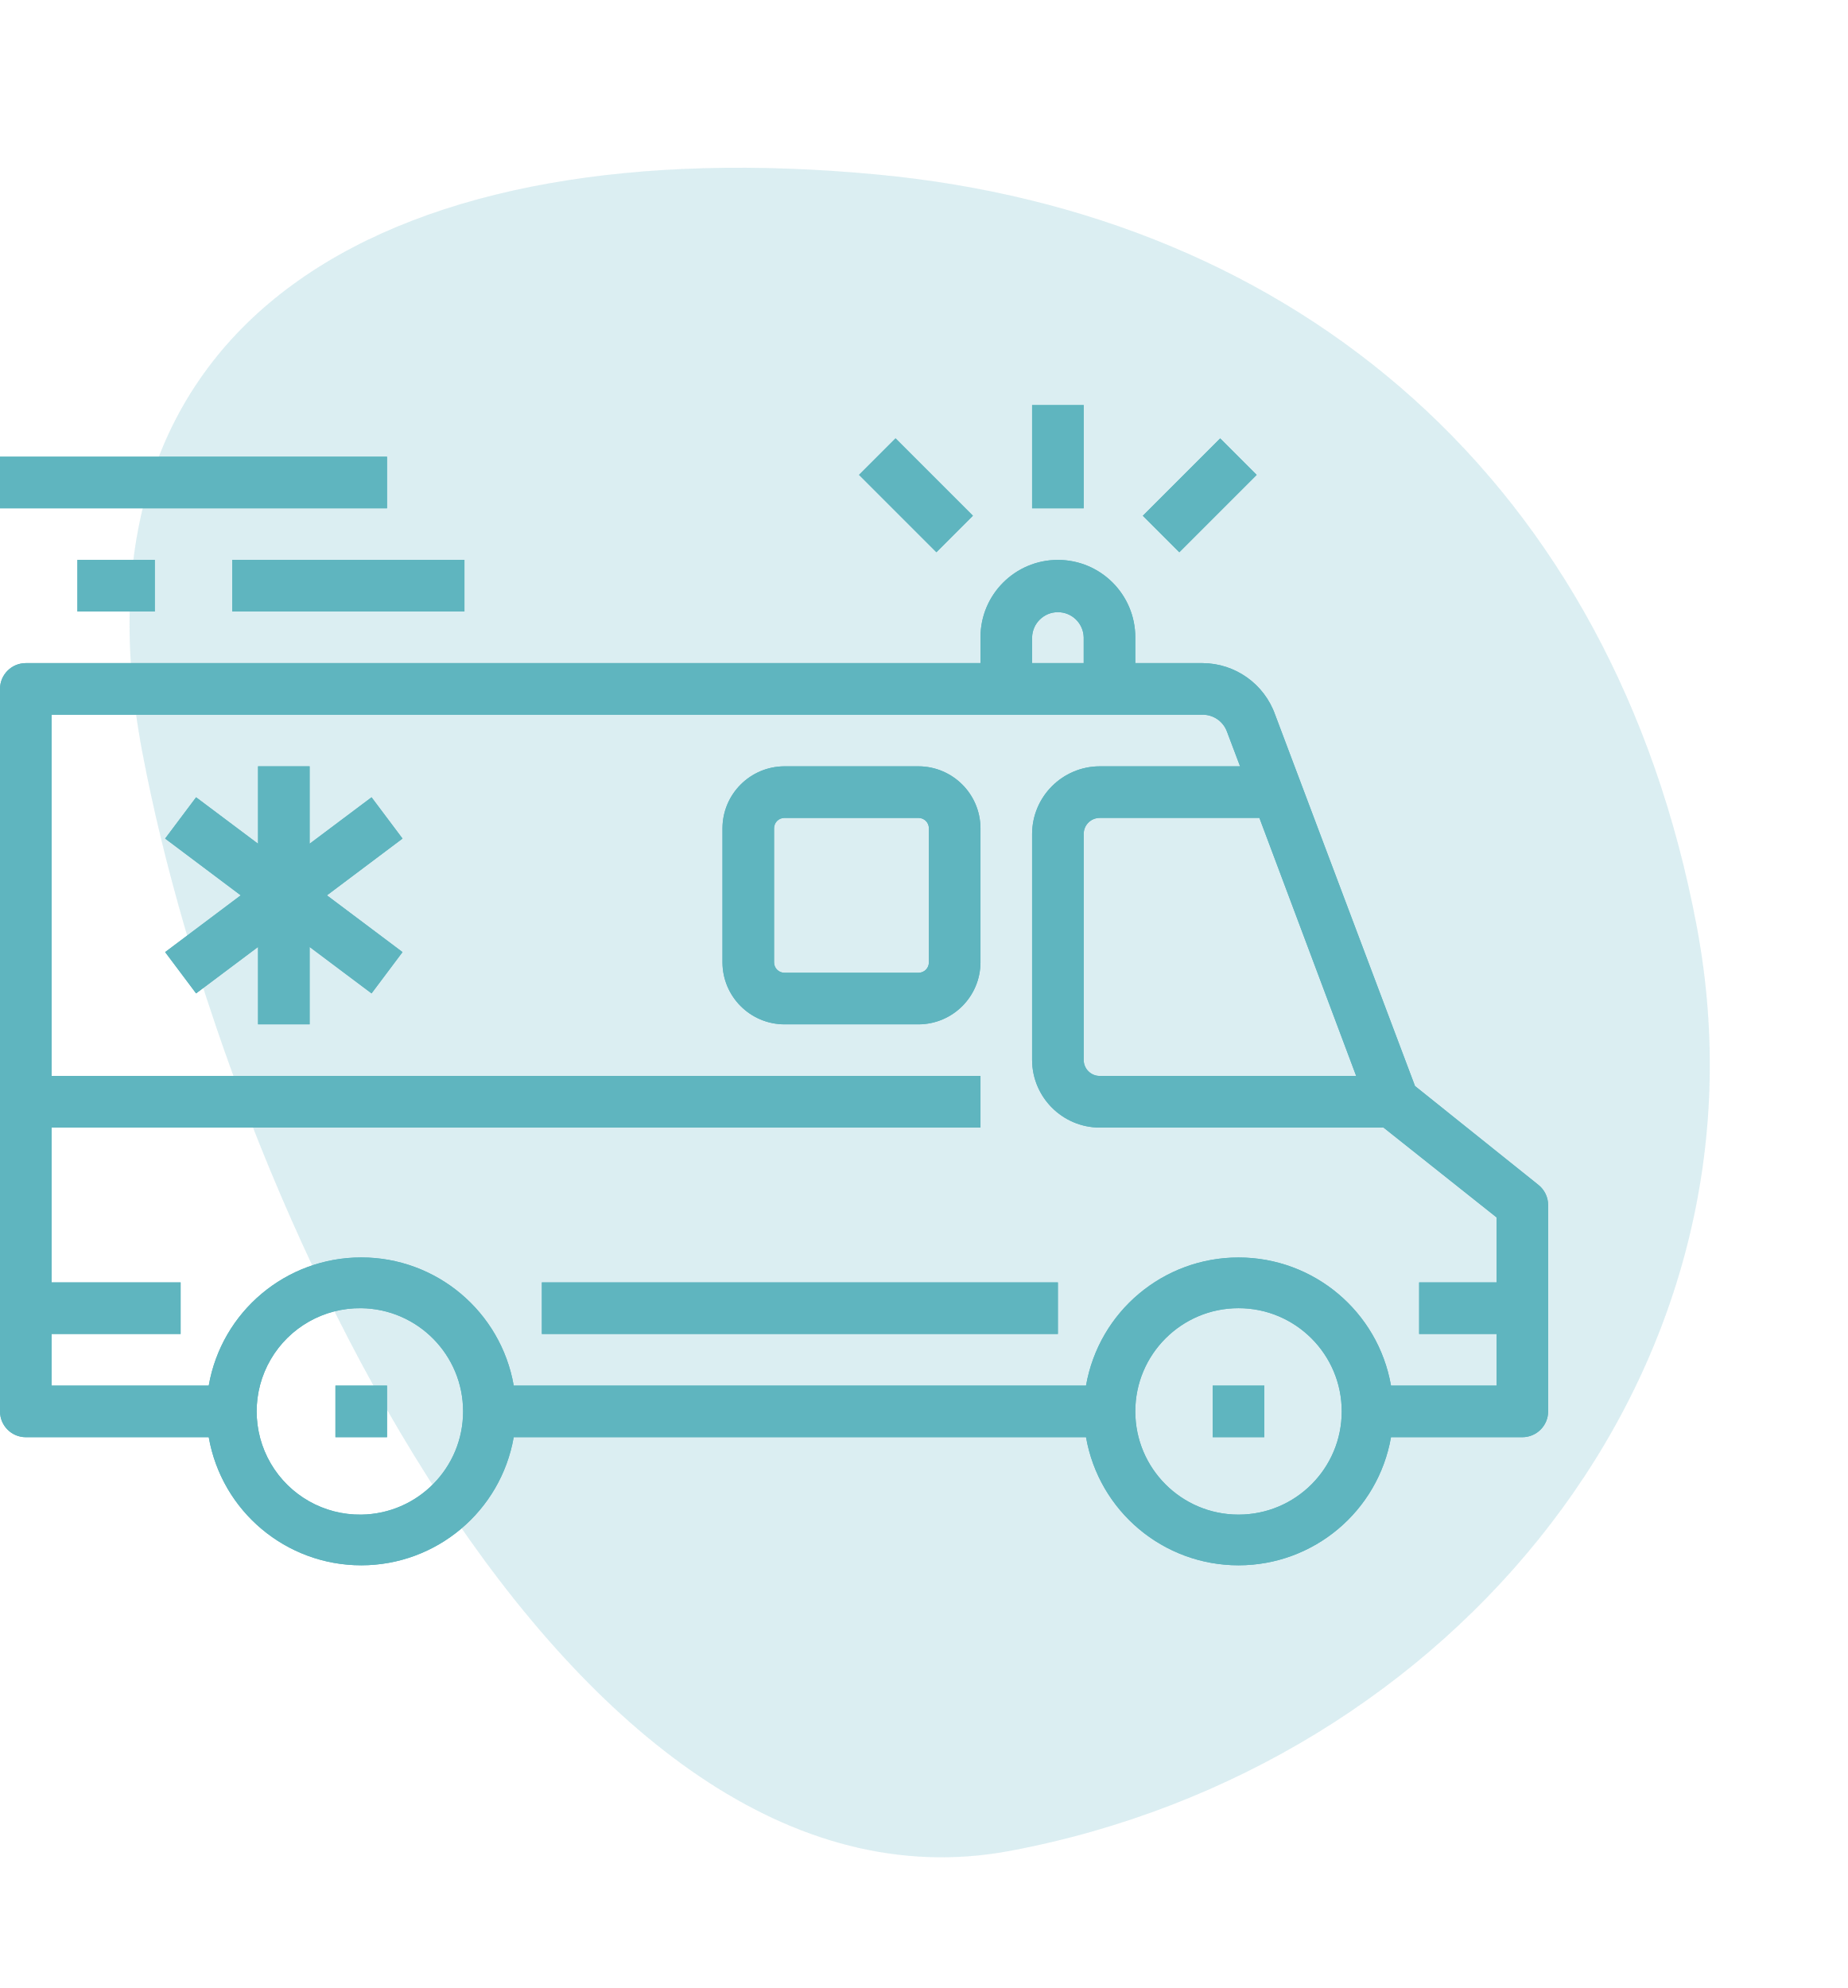
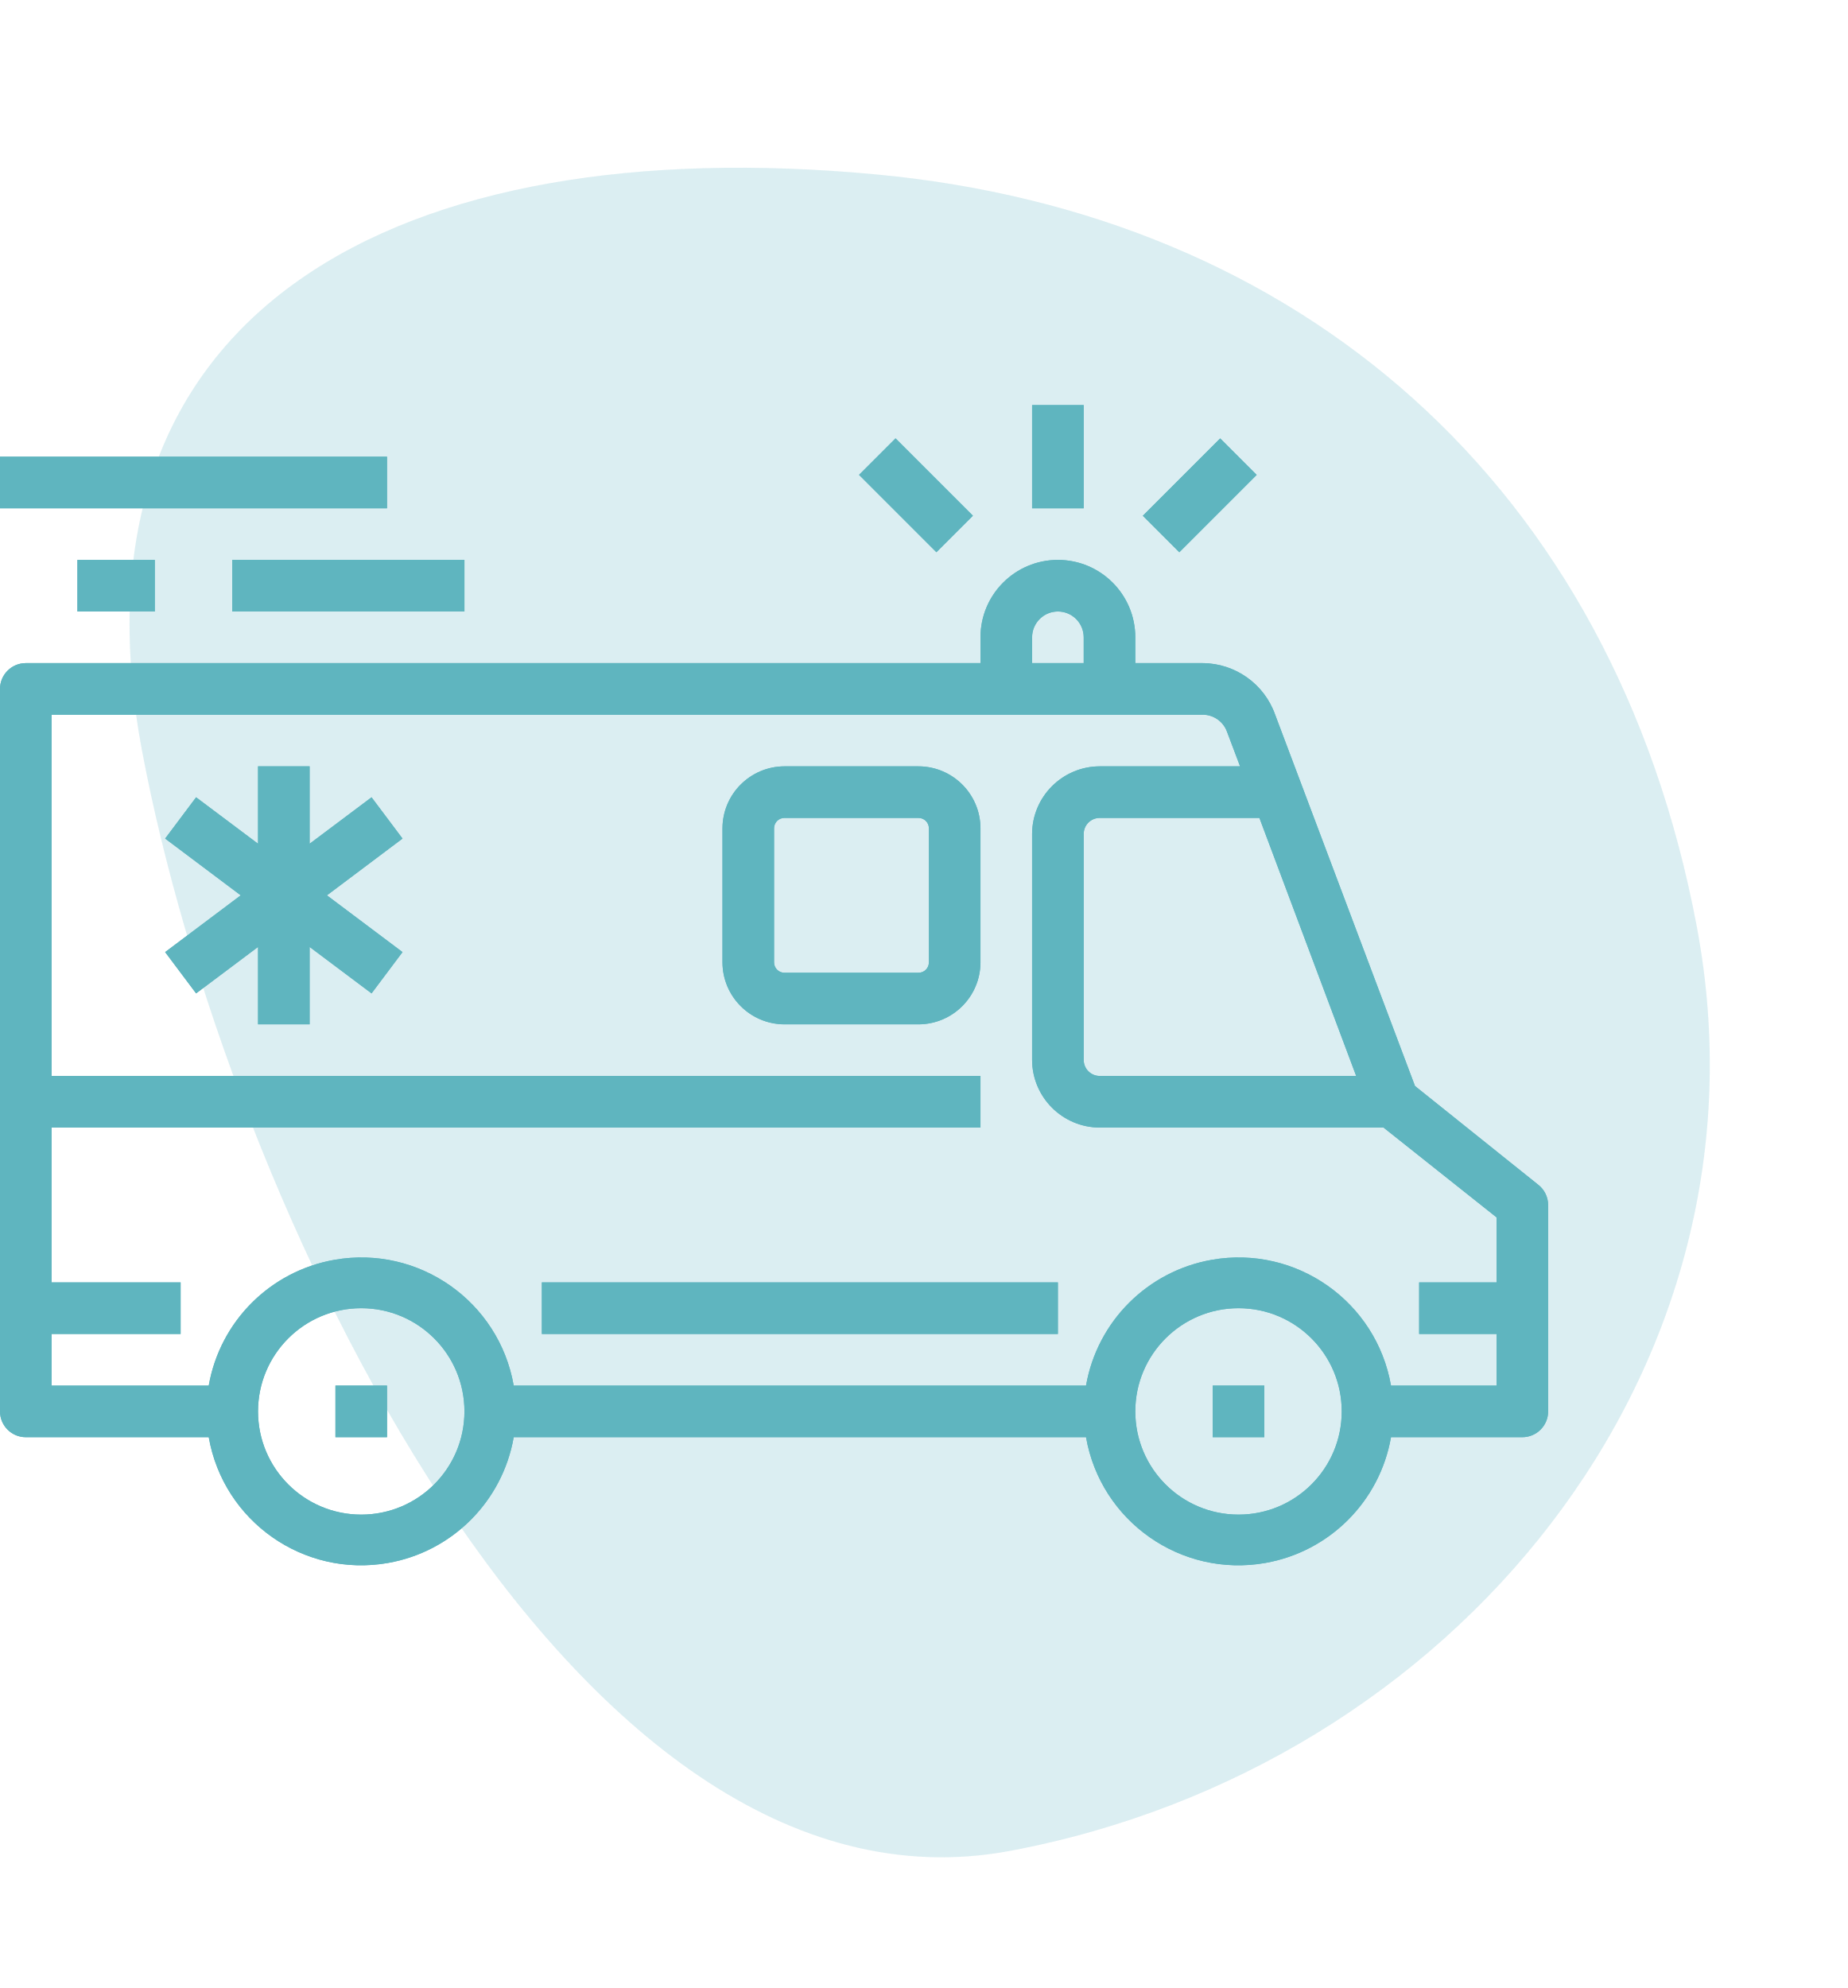
- <svg xmlns="http://www.w3.org/2000/svg" width="105" height="113" fill="none">
-   <path d="M49.809 9.914c24.044 2.257 41.897 17.563 46.638 42.737 4.741 25.174-13.81 47.805-39.006 52.55-25.196 4.745-44.62-37.325-49.362-62.499C3.34 17.528 22.716 7.372 49.81 9.914z" fill="#5FB5BF" fill-opacity=".12" />
-   <path d="M87.443 67.348l-7.011-5.617-7.95-21.106a4.4 4.4 0 00-4.12-2.933h-3.829v-1.467a4.4 4.4 0 10-8.8 0v1.467H1.467c-.81 0-1.467.657-1.467 1.466v41.067c0 .81.657 1.467 1.467 1.467h10.398a8.8 8.8 0 0017.336 0h32.531a8.8 8.8 0 0017.336 0h7.465c.81 0 1.467-.657 1.467-1.467V68.492a1.466 1.466 0 00-.557-1.144zM71.588 46.492l5.5 14.666H62.509a.91.91 0 01-.909-.909V47.401a.91.91 0 01.91-.91h9.078zM58.667 36.225a1.467 1.467 0 012.933 0v1.467h-2.933v-1.467zM20.533 86.092a5.867 5.867 0 110-11.733 5.867 5.867 0 010 11.733zm49.867 0a5.867 5.867 0 110-11.734 5.867 5.867 0 010 11.734zm14.667-13.2h-4.4v2.933h4.4v2.933h-5.999a8.8 8.8 0 00-17.336 0h-32.53a8.8 8.8 0 00-17.337 0H2.933v-2.933h7.334v-2.933H2.933v-8.8h52.8v-2.934h-52.8V40.625h65.428a1.467 1.467 0 011.379.953l.748 1.98h-7.979a3.857 3.857 0 00-3.842 3.843V60.25a3.857 3.857 0 003.842 3.843h16.134l6.424 5.104v3.696z" fill="#5FB5BF" />
-   <path d="M60.133 72.892H30.8v2.933h29.333v-2.933zM22 78.758h-2.933v2.934H22v-2.934zm49.867 0h-2.934v2.934h2.934v-2.934zM21.12 45.319l-3.52 2.64v-4.4h-2.933v4.4l-3.52-2.64-1.76 2.346 4.297 3.227-4.297 3.226 1.76 2.347 3.52-2.64v4.4H17.6v-4.4l3.52 2.64 1.76-2.347-4.297-3.226 4.297-3.227-1.76-2.346zM61.6 23.025h-2.933v5.867H61.6v-5.867zm-6.298 6.289l-4.398-4.397-2.074 2.074 4.398 4.398 2.074-2.075zm16.13-2.32l-2.074-2.074-4.397 4.397 2.074 2.074 4.397-4.397zM55.733 47.078a3.534 3.534 0 00-3.52-3.52h-7.626a3.534 3.534 0 00-3.52 3.52v7.627a3.534 3.534 0 003.52 3.52h7.626a3.534 3.534 0 003.52-3.52v-7.627zm-2.933 0v7.627a.587.587 0 01-.587.587h-7.626a.587.587 0 01-.587-.587v-7.627c0-.324.263-.586.587-.586h7.626c.324 0 .587.263.587.587zM22 25.959H0v2.933h22v-2.933zm4.4 5.866H13.2v2.933h13.2v-2.933zm-17.6 0H4.4v2.933h4.4v-2.933z" fill="#5FB5BF" />
-   <path d="M49.809 9.914c24.044 2.257 41.897 17.563 46.638 42.737 4.741 25.174-13.81 47.805-39.006 52.55-25.196 4.745-44.62-37.325-49.362-62.499C3.34 17.528 22.716 7.372 49.81 9.914z" fill="#5FB5BF" fill-opacity=".12" />
-   <path d="M87.443 67.348l-7.011-5.617-7.95-21.106a4.4 4.4 0 00-4.12-2.933h-3.829v-1.467a4.4 4.4 0 10-8.8 0v1.467H1.467c-.81 0-1.467.657-1.467 1.466v41.067c0 .81.657 1.467 1.467 1.467h10.398a8.8 8.8 0 0017.336 0h32.531a8.8 8.8 0 0017.336 0h7.465c.81 0 1.467-.657 1.467-1.467V68.492a1.466 1.466 0 00-.557-1.144zM71.588 46.492l5.5 14.666H62.509a.91.91 0 01-.909-.909V47.401a.91.91 0 01.91-.91h9.078zM58.667 36.225a1.467 1.467 0 012.933 0v1.467h-2.933v-1.467zM20.533 86.092a5.867 5.867 0 110-11.733 5.867 5.867 0 010 11.733zm49.867 0a5.867 5.867 0 110-11.734 5.867 5.867 0 010 11.734zm14.667-13.2h-4.4v2.933h4.4v2.933h-5.999a8.8 8.8 0 00-17.336 0h-32.53a8.8 8.8 0 00-17.337 0H2.933v-2.933h7.334v-2.933H2.933v-8.8h52.8v-2.934h-52.8V40.625h65.428a1.467 1.467 0 011.379.953l.748 1.98h-7.979a3.857 3.857 0 00-3.842 3.843V60.25a3.857 3.857 0 003.842 3.843h16.134l6.424 5.104v3.696z" fill="#5FB5BF" />
-   <path d="M60.133 72.892H30.8v2.933h29.333v-2.933zM22 78.758h-2.933v2.934H22v-2.934zm49.867 0h-2.934v2.934h2.934v-2.934zM21.12 45.319l-3.52 2.64v-4.4h-2.933v4.4l-3.52-2.64-1.76 2.346 4.297 3.227-4.297 3.226 1.76 2.347 3.52-2.64v4.4H17.6v-4.4l3.52 2.64 1.76-2.347-4.297-3.226 4.297-3.227-1.76-2.346zM61.6 23.025h-2.933v5.867H61.6v-5.867zm-6.298 6.289l-4.398-4.397-2.074 2.074 4.398 4.398 2.074-2.075zm16.13-2.32l-2.074-2.074-4.397 4.397 2.074 2.074 4.397-4.397zM55.733 47.078a3.534 3.534 0 00-3.52-3.52h-7.626a3.534 3.534 0 00-3.52 3.52v7.627a3.534 3.534 0 003.52 3.52h7.626a3.534 3.534 0 003.52-3.52v-7.627zm-2.933 0v7.627a.587.587 0 01-.587.587h-7.626a.587.587 0 01-.587-.587v-7.627c0-.324.263-.586.587-.586h7.626c.324 0 .587.263.587.587zM22 25.959H0v2.933h22v-2.933zm4.4 5.866H13.2v2.933h13.2v-2.933zm-17.6 0H4.4v2.933h4.4v-2.933z" fill="#5FB5BF" />
+ <svg xmlns="http://www.w3.org/2000/svg" width="105" height="113" viewBox="0 0 105 113" fill="none">
+   <path d="M49.809 9.914C73.853 12.171 91.706 27.477 96.447 52.651C101.188 77.825 82.637 100.456 57.441 105.201C32.245 109.946 12.82 67.876 8.079 42.702C3.338 17.528 22.716 7.372 49.809 9.914Z" fill="#5FB5BF" fill-opacity="0.12" />
+   <path d="M87.443 67.348L80.432 61.73L72.483 40.625C71.865 38.877 70.216 37.703 68.361 37.692H64.533V36.225C64.533 33.795 62.563 31.825 60.133 31.825C57.703 31.825 55.733 33.795 55.733 36.225V37.692H1.467C0.657 37.692 0 38.349 0 39.158V80.225C0 81.035 0.657 81.692 1.467 81.692H11.865C12.704 86.479 17.265 89.68 22.052 88.841C25.703 88.202 28.562 85.343 29.201 81.692H61.732C62.571 86.479 67.131 89.68 71.918 88.841C75.57 88.202 78.428 85.343 79.068 81.692H86.533C87.343 81.692 88 81.035 88 80.225V68.492C87.998 68.046 87.793 67.624 87.443 67.348ZM71.588 46.492L77.088 61.158H62.509C62.007 61.158 61.6 60.751 61.6 60.249V47.401C61.6 46.899 62.007 46.492 62.509 46.492H71.588ZM58.667 36.225C58.667 35.415 59.323 34.758 60.133 34.758C60.943 34.758 61.6 35.415 61.6 36.225V37.692H58.667V36.225ZM20.533 86.092C17.293 86.092 14.667 83.465 14.667 80.225C14.667 76.985 17.293 74.359 20.533 74.359C23.773 74.359 26.4 76.985 26.4 80.225C26.4 83.465 23.773 86.092 20.533 86.092ZM70.4 86.092C67.16 86.092 64.533 83.465 64.533 80.225C64.533 76.985 67.16 74.359 70.4 74.359C73.64 74.359 76.267 76.985 76.267 80.225C76.267 83.465 73.64 86.092 70.4 86.092ZM85.067 72.892H80.667V75.825H85.067V78.758H79.068C78.229 73.971 73.669 70.77 68.882 71.609C65.23 72.249 62.371 75.107 61.732 78.758H29.201C28.363 73.971 23.802 70.77 19.015 71.609C15.364 72.249 12.505 75.107 11.865 78.758H2.933V75.825H10.267V72.892H2.933V64.092H55.733V61.158H2.933V40.625H68.361C68.975 40.623 69.525 41.004 69.74 41.578L70.488 43.559H62.509C60.39 43.567 58.675 45.282 58.667 47.401V60.249C58.675 62.368 60.39 64.084 62.509 64.092H78.643L85.067 69.196V72.892Z" fill="#5FB5BF" />
+   <path d="M60.133 72.892H30.8V75.825H60.133V72.892Z" fill="#5FB5BF" />
+   <path d="M22 78.758H19.067V81.692H22V78.758Z" fill="#5FB5BF" />
+   <path d="M71.867 78.758H68.933V81.692H71.867V78.758Z" fill="#5FB5BF" />
+   <path d="M21.12 45.319L17.6 47.959V43.559H14.667V47.959L11.147 45.319L9.387 47.665L13.684 50.892L9.387 54.118L11.147 56.465L14.667 53.825V58.225H17.6V53.825L21.12 56.465L22.88 54.118L18.583 50.892L22.88 47.665L21.12 45.319Z" fill="#5FB5BF" />
+   <path d="M61.6 23.025H58.667V28.892H61.6V23.025Z" fill="#5FB5BF" />
+   <path d="M55.302 29.314L50.904 24.917L48.83 26.991L53.227 31.389L55.302 29.314Z" fill="#5FB5BF" />
+   <path d="M71.432 26.994L69.358 24.92L64.961 29.317L67.035 31.391L71.432 26.994Z" fill="#5FB5BF" />
+   <path d="M55.733 47.078C55.725 45.138 54.154 43.566 52.213 43.559H44.587C42.646 43.566 41.075 45.138 41.067 47.078V54.705C41.075 56.646 42.646 58.217 44.587 58.225H52.213C54.154 58.217 55.725 56.646 55.733 54.705V47.078ZM52.8 47.078V54.705C52.8 55.029 52.537 55.292 52.213 55.292H44.587C44.263 55.292 44 55.029 44 54.705V47.078C44 46.755 44.263 46.492 44.587 46.492H52.213C52.537 46.492 52.8 46.755 52.8 47.078Z" fill="#5FB5BF" />
+   <path d="M22 25.959H0V28.892H22V25.959Z" fill="#5FB5BF" />
+   <path d="M26.4 31.825H13.2V34.758H26.4V31.825Z" fill="#5FB5BF" />
+   <path d="M8.8 31.825H4.4V34.758H8.8V31.825Z" fill="#5FB5BF" />
+   <path d="M49.809 9.914C73.853 12.171 91.706 27.477 96.447 52.651C101.188 77.825 82.637 100.456 57.441 105.201C32.245 109.946 12.82 67.876 8.079 42.702C3.338 17.528 22.716 7.372 49.809 9.914Z" fill="#5FB5BF" fill-opacity="0.12" />
+   <path d="M87.443 67.348L80.432 61.73L72.483 40.625C71.865 38.877 70.216 37.703 68.361 37.692H64.533V36.225C64.533 33.795 62.563 31.825 60.133 31.825C57.703 31.825 55.733 33.795 55.733 36.225V37.692H1.467C0.657 37.692 0 38.349 0 39.158V80.225C0 81.035 0.657 81.692 1.467 81.692H11.865C12.704 86.479 17.265 89.68 22.052 88.841C25.703 88.202 28.562 85.343 29.201 81.692H61.732C62.571 86.479 67.131 89.68 71.918 88.841C75.57 88.202 78.428 85.343 79.068 81.692H86.533C87.343 81.692 88 81.035 88 80.225V68.492C87.998 68.046 87.793 67.624 87.443 67.348ZM71.588 46.492L77.088 61.158H62.509C62.007 61.158 61.6 60.751 61.6 60.249V47.401C61.6 46.899 62.007 46.492 62.509 46.492H71.588ZM58.667 36.225C58.667 35.415 59.323 34.758 60.133 34.758C60.943 34.758 61.6 35.415 61.6 36.225V37.692H58.667V36.225ZM20.533 86.092C17.293 86.092 14.667 83.465 14.667 80.225C14.667 76.985 17.293 74.359 20.533 74.359C23.773 74.359 26.4 76.985 26.4 80.225C26.4 83.465 23.773 86.092 20.533 86.092ZM70.4 86.092C67.16 86.092 64.533 83.465 64.533 80.225C64.533 76.985 67.16 74.359 70.4 74.359C73.64 74.359 76.267 76.985 76.267 80.225C76.267 83.465 73.64 86.092 70.4 86.092ZM85.067 72.892H80.667V75.825H85.067V78.758H79.068C78.229 73.971 73.669 70.77 68.882 71.609C65.23 72.249 62.371 75.107 61.732 78.758H29.201C28.363 73.971 23.802 70.77 19.015 71.609C15.364 72.249 12.505 75.107 11.865 78.758H2.933V75.825H10.267V72.892H2.933V64.092H55.733V61.158H2.933V40.625H68.361C68.975 40.623 69.525 41.004 69.74 41.578L70.488 43.559H62.509C60.39 43.567 58.675 45.282 58.667 47.401V60.249C58.675 62.368 60.39 64.084 62.509 64.092H78.643L85.067 69.196V72.892Z" fill="#5FB5BF" />
+   <path d="M60.133 72.892H30.8V75.825H60.133V72.892Z" fill="#5FB5BF" />
+   <path d="M22 78.758H19.067V81.692H22V78.758Z" fill="#5FB5BF" />
+   <path d="M71.867 78.758H68.933V81.692H71.867V78.758Z" fill="#5FB5BF" />
+   <path d="M21.12 45.319L17.6 47.959V43.559H14.667V47.959L11.147 45.319L9.387 47.665L13.684 50.892L9.387 54.118L11.147 56.465L14.667 53.825V58.225H17.6V53.825L21.12 56.465L22.88 54.118L18.583 50.892L22.88 47.665L21.12 45.319Z" fill="#5FB5BF" />
+   <path d="M61.6 23.025H58.667V28.892H61.6V23.025Z" fill="#5FB5BF" />
+   <path d="M55.302 29.314L50.904 24.917L48.83 26.991L53.227 31.389L55.302 29.314Z" fill="#5FB5BF" />
+   <path d="M71.432 26.994L69.358 24.92L64.961 29.317L67.035 31.391L71.432 26.994Z" fill="#5FB5BF" />
+   <path d="M55.733 47.078C55.725 45.138 54.154 43.566 52.213 43.559H44.587C42.646 43.566 41.075 45.138 41.067 47.078V54.705C41.075 56.646 42.646 58.217 44.587 58.225H52.213C54.154 58.217 55.725 56.646 55.733 54.705V47.078ZM52.8 47.078V54.705C52.8 55.029 52.537 55.292 52.213 55.292H44.587C44.263 55.292 44 55.029 44 54.705V47.078C44 46.755 44.263 46.492 44.587 46.492H52.213C52.537 46.492 52.8 46.755 52.8 47.078Z" fill="#5FB5BF" />
+   <path d="M22 25.959H0V28.892H22V25.959Z" fill="#5FB5BF" />
+   <path d="M26.4 31.825H13.2V34.758H26.4V31.825Z" fill="#5FB5BF" />
+   <path d="M8.8 31.825H4.4V34.758H8.8V31.825Z" fill="#5FB5BF" />
</svg>
